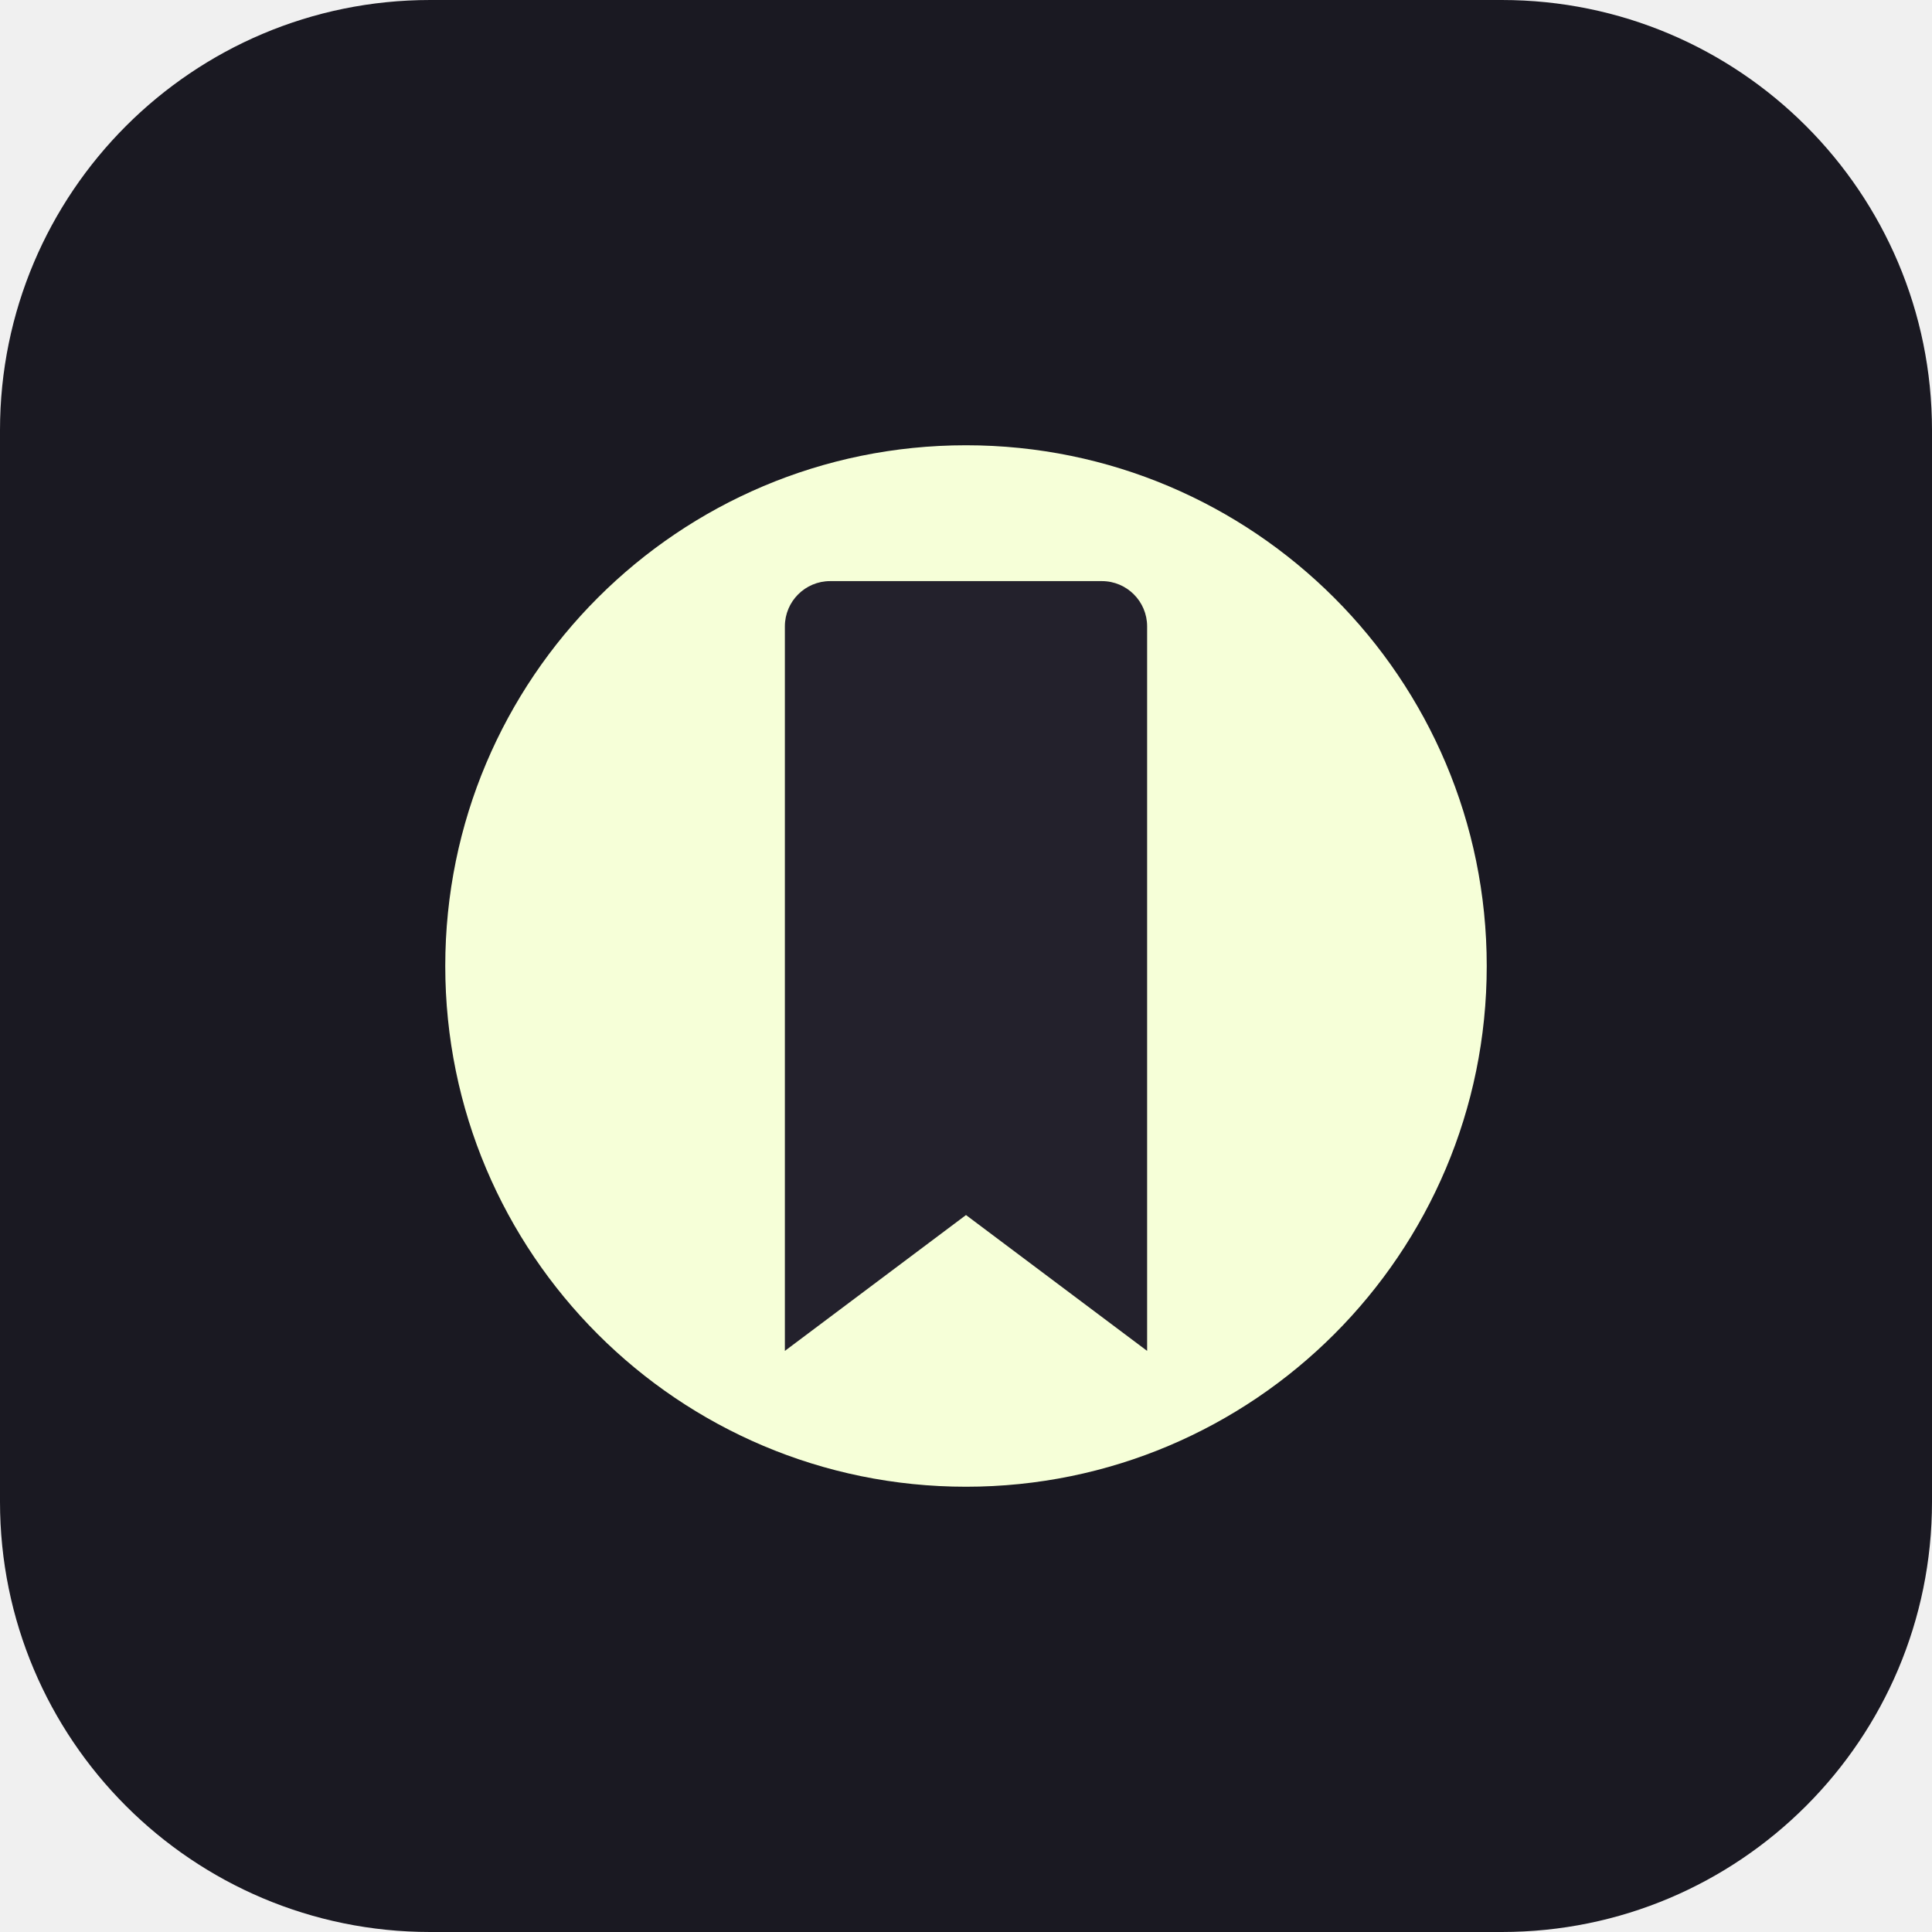
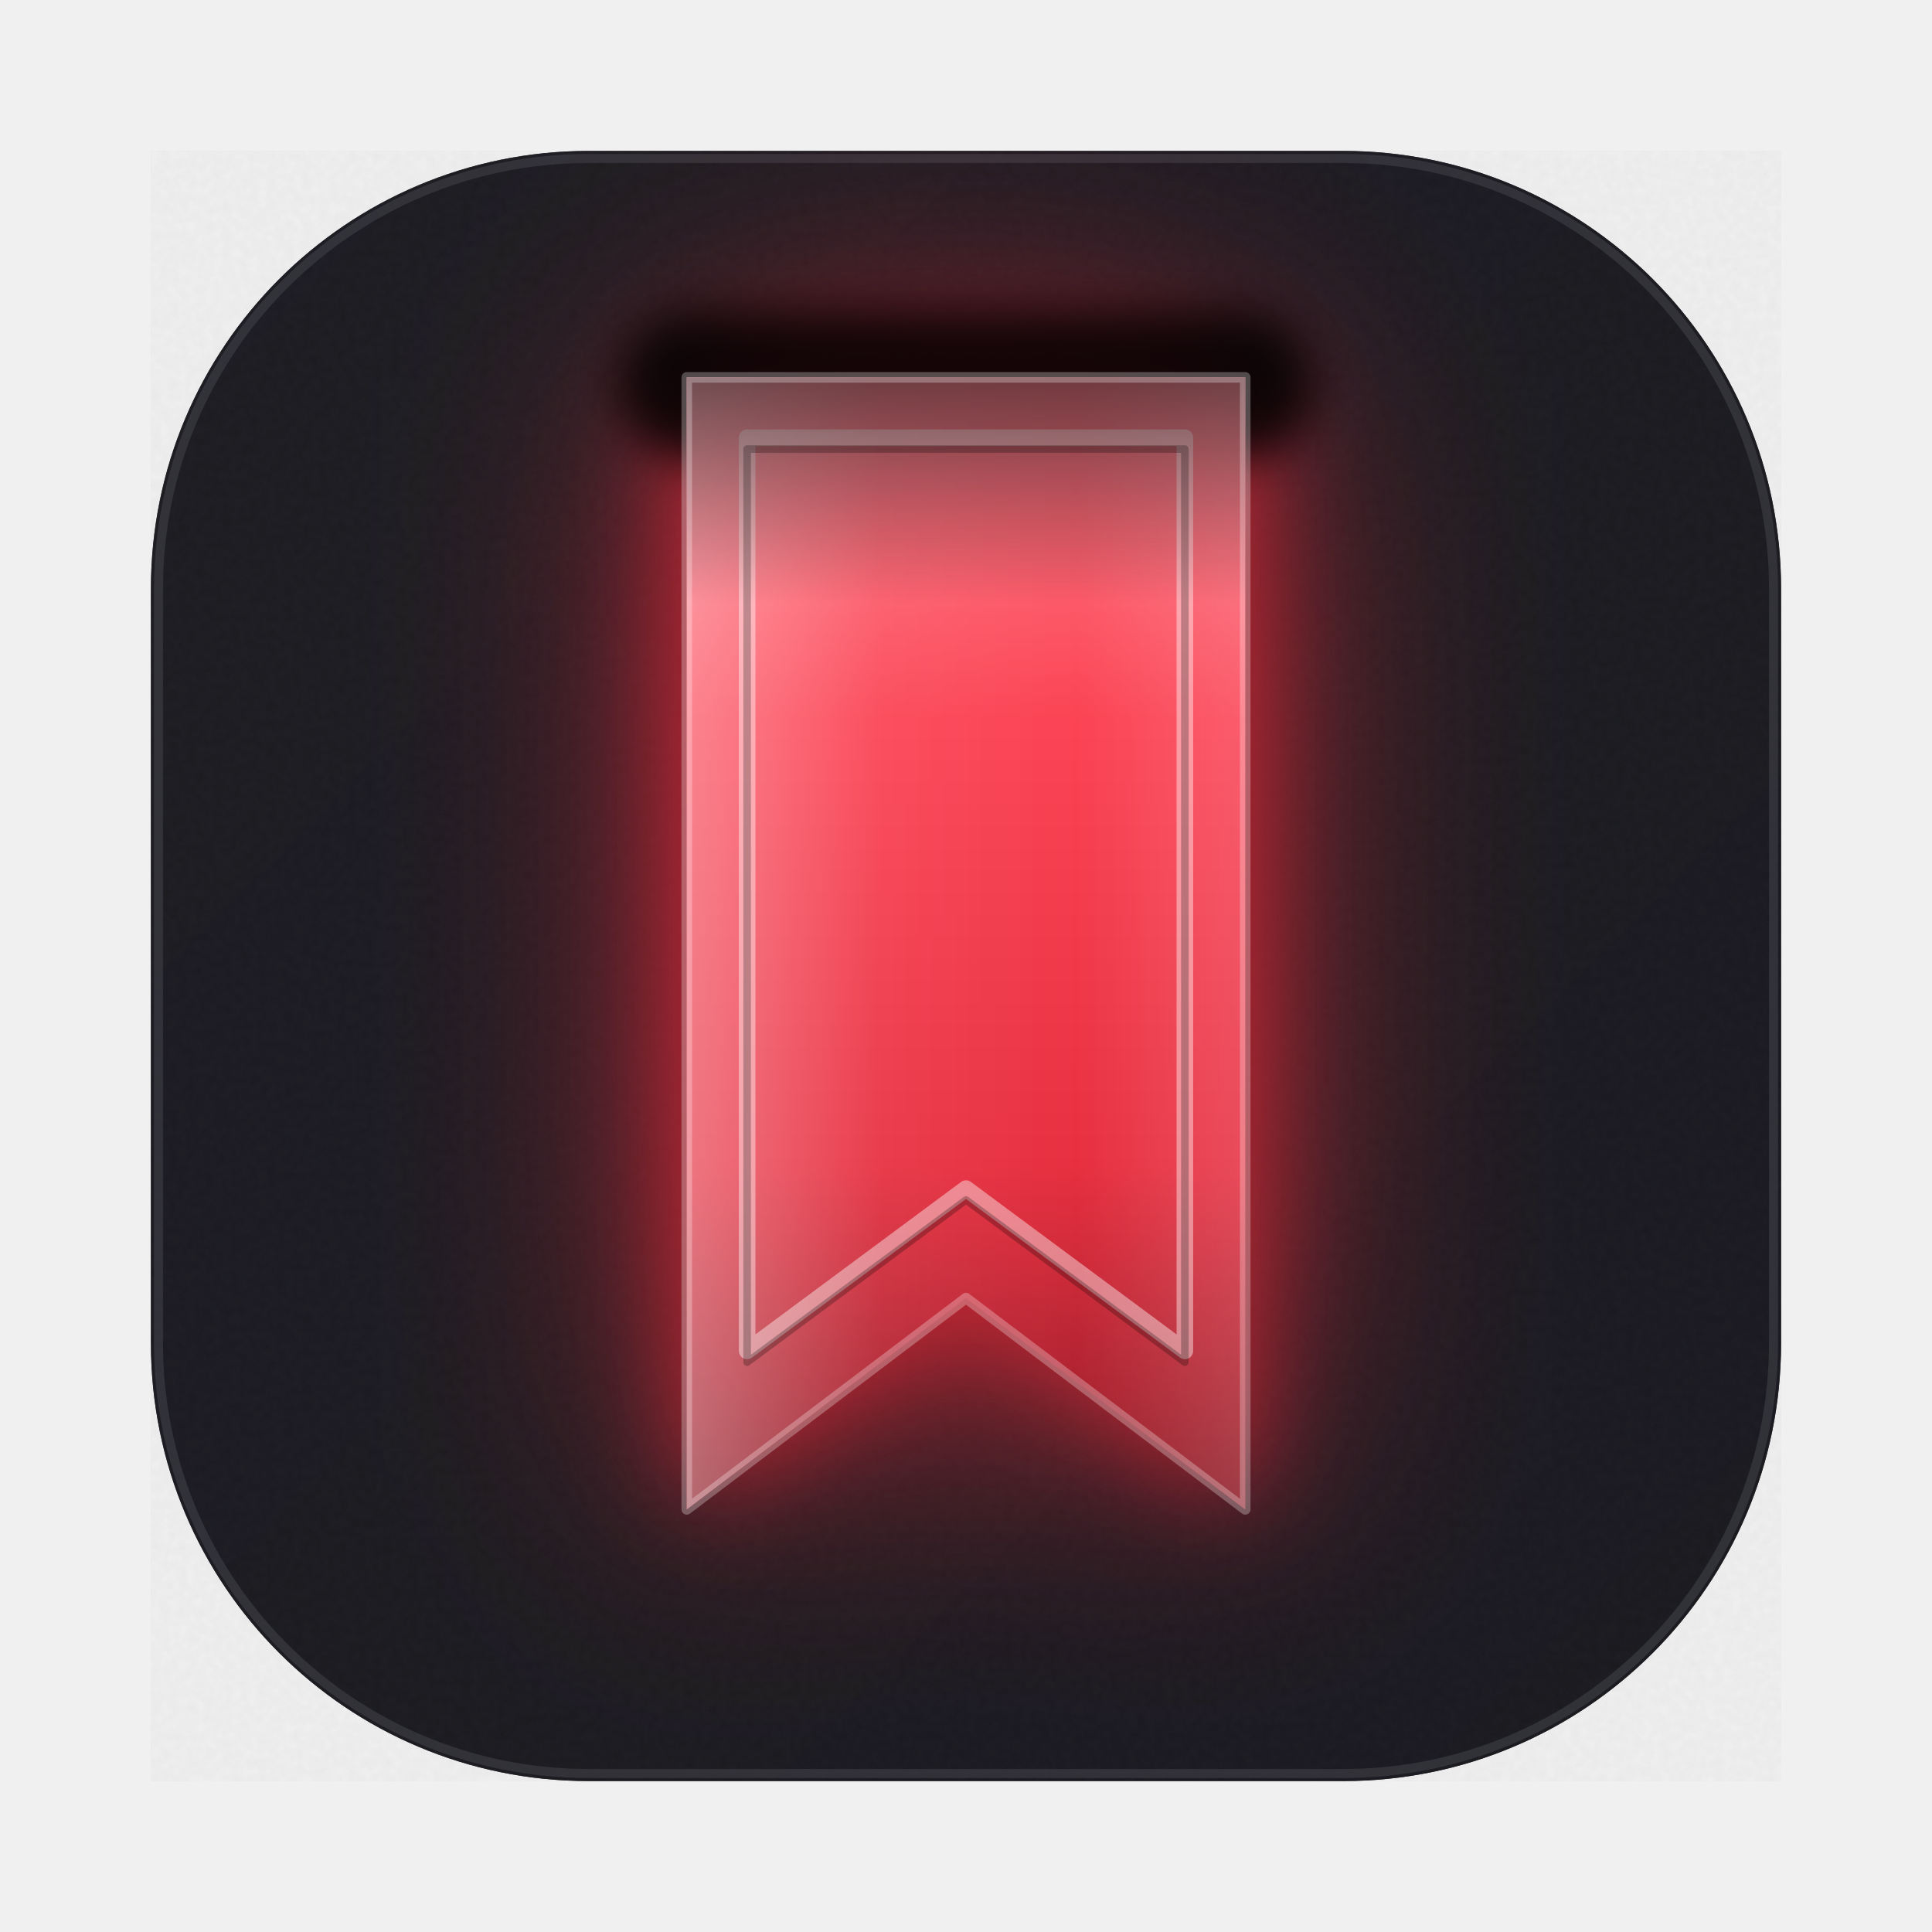
- <svg xmlns="http://www.w3.org/2000/svg" viewBox="0 0 512 512" width="512" height="512">
+ <svg xmlns="http://www.w3.org/2000/svg" viewBox="0 0 256 256" width="256" height="256">
  <defs>
-     <linearGradient id="troveAppDisc" x1="128" y1="88" x2="384" y2="424" gradientUnits="userSpaceOnUse">
-       <stop offset="0" stop-color="#F6FFD8" />
-       <stop offset="1" stop-color="#D8E8A2" />
+     <filter id="matte" x="0" y="0" width="1" height="1" color-interpolation-filters="sRGB">
+       <feTurbulence type="fractalNoise" baseFrequency="0.85" numOctaves="2" seed="7" result="noise" />
+       <feColorMatrix in="noise" type="matrix" values="0 0 0 0 0.6  0 0 0 0 0.6  0 0 0 0 0.62  0 0 0 0.10 0" result="grain" />
+       <feBlend in="SourceGraphic" in2="grain" mode="overlay" />
+     </filter>
+     <filter id="glow" x="-60%" y="-60%" width="220%" height="220%" color-interpolation-filters="sRGB">
+       <feGaussianBlur in="SourceGraphic" stdDeviation="7" result="b1" />
+       <feGaussianBlur in="SourceGraphic" stdDeviation="20" result="b2" />
+       <feMerge>
+         <feMergeNode in="b2" />
+         <feMergeNode in="b1" />
+       </feMerge>
+     </filter>
+     <filter id="slot" x="-20%" y="-50%" width="140%" height="200%">
+       <feGaussianBlur stdDeviation="3" />
+     </filter>
+     <linearGradient id="tileLight" x1="0" y1="0" x2="1" y2="1">
+       <stop offset="0" stop-color="#2a2a30" />
+       <stop offset="0.55" stop-color="#1c1c21" />
+       <stop offset="1" stop-color="#141417" />
    </linearGradient>
+     <linearGradient id="volume" x1="0" y1="0" x2="0" y2="1">
+       <stop offset="0" stop-color="#fff" stop-opacity="0.38" />
+       <stop offset="0.3" stop-color="#fff" stop-opacity="0.08" />
+       <stop offset="0.7" stop-color="#000" stop-opacity="0.08" />
+       <stop offset="1" stop-color="#000" stop-opacity="0.42" />
+     </linearGradient>
+     <linearGradient id="sheen" x1="0" y1="0" x2="1" y2="0">
+       <stop offset="0" stop-color="#fff" stop-opacity="0.34" />
+       <stop offset="0.35" stop-color="#fff" stop-opacity="0.06" />
+       <stop offset="0.7" stop-color="#fff" stop-opacity="0" />
+       <stop offset="1" stop-color="#fff" stop-opacity="0.14" />
+     </linearGradient>
+     <linearGradient id="slotShade" x1="0" y1="0" x2="0" y2="1">
+       <stop offset="0" stop-color="#000" stop-opacity="0.55" />
+       <stop offset="1" stop-color="#000" stop-opacity="0" />
+     </linearGradient>
+     <path id="ribbon" d="M91 50h74v150l-37-28-37 28z" />
+     <path id="ribbonInner" d="M99 58h58v121l-29-21.5-29 21.5z" />
+     <clipPath id="tile">
+       <rect x="20" y="20" width="216" height="216" rx="58" />
+     </clipPath>
  </defs>
-   <rect width="512" height="512" rx="114" fill="#1A1922" />
-   <g transform="translate(64 64) scale(6)">
-     <circle cx="32" cy="32" r="23" fill="url(#troveAppDisc)" />
-     <path d="M24 17a2 2 0 0 1 2-2h12a2 2 0 0 1 2 2v32l-8-6-8 6z" fill="#23212C" />
+   <rect x="20" y="20" width="216" height="216" rx="58" fill="url(#tileLight)" />
+   <rect x="20" y="20" width="216" height="216" rx="58" fill="#1a1a1f" filter="url(#matte)" opacity="0.9" />
+   <rect x="21" y="21" width="214" height="214" rx="57" fill="none" stroke="#3a3a42" stroke-width="1.2" opacity="0.7" />
+   <g clip-path="url(#tile)">
+     <use href="#ribbon" fill="#ff2a3a" opacity="0.75" filter="url(#glow)" />
  </g>
+   <rect x="82" y="41" width="92" height="20" rx="10" fill="#000" opacity="0.85" filter="url(#slot)" />
+   <use href="#ribbon" fill="#ff3347" opacity="0.93" />
+   <use href="#ribbon" fill="url(#volume)" />
+   <use href="#ribbon" fill="url(#sheen)" />
+   <use href="#ribbonInner" fill="none" stroke="#fff" stroke-opacity="0.42" stroke-width="2.2" stroke-linejoin="round" />
+   <use href="#ribbonInner" fill="none" stroke="#000" stroke-opacity="0.25" stroke-width="1" stroke-linejoin="round" transform="translate(0 1.5)" />
+   <rect x="91" y="50" width="74" height="30" fill="url(#slotShade)" />
+   <use href="#ribbon" fill="none" stroke="#fff" stroke-opacity="0.28" stroke-width="1.4" stroke-linejoin="round" />
</svg>
